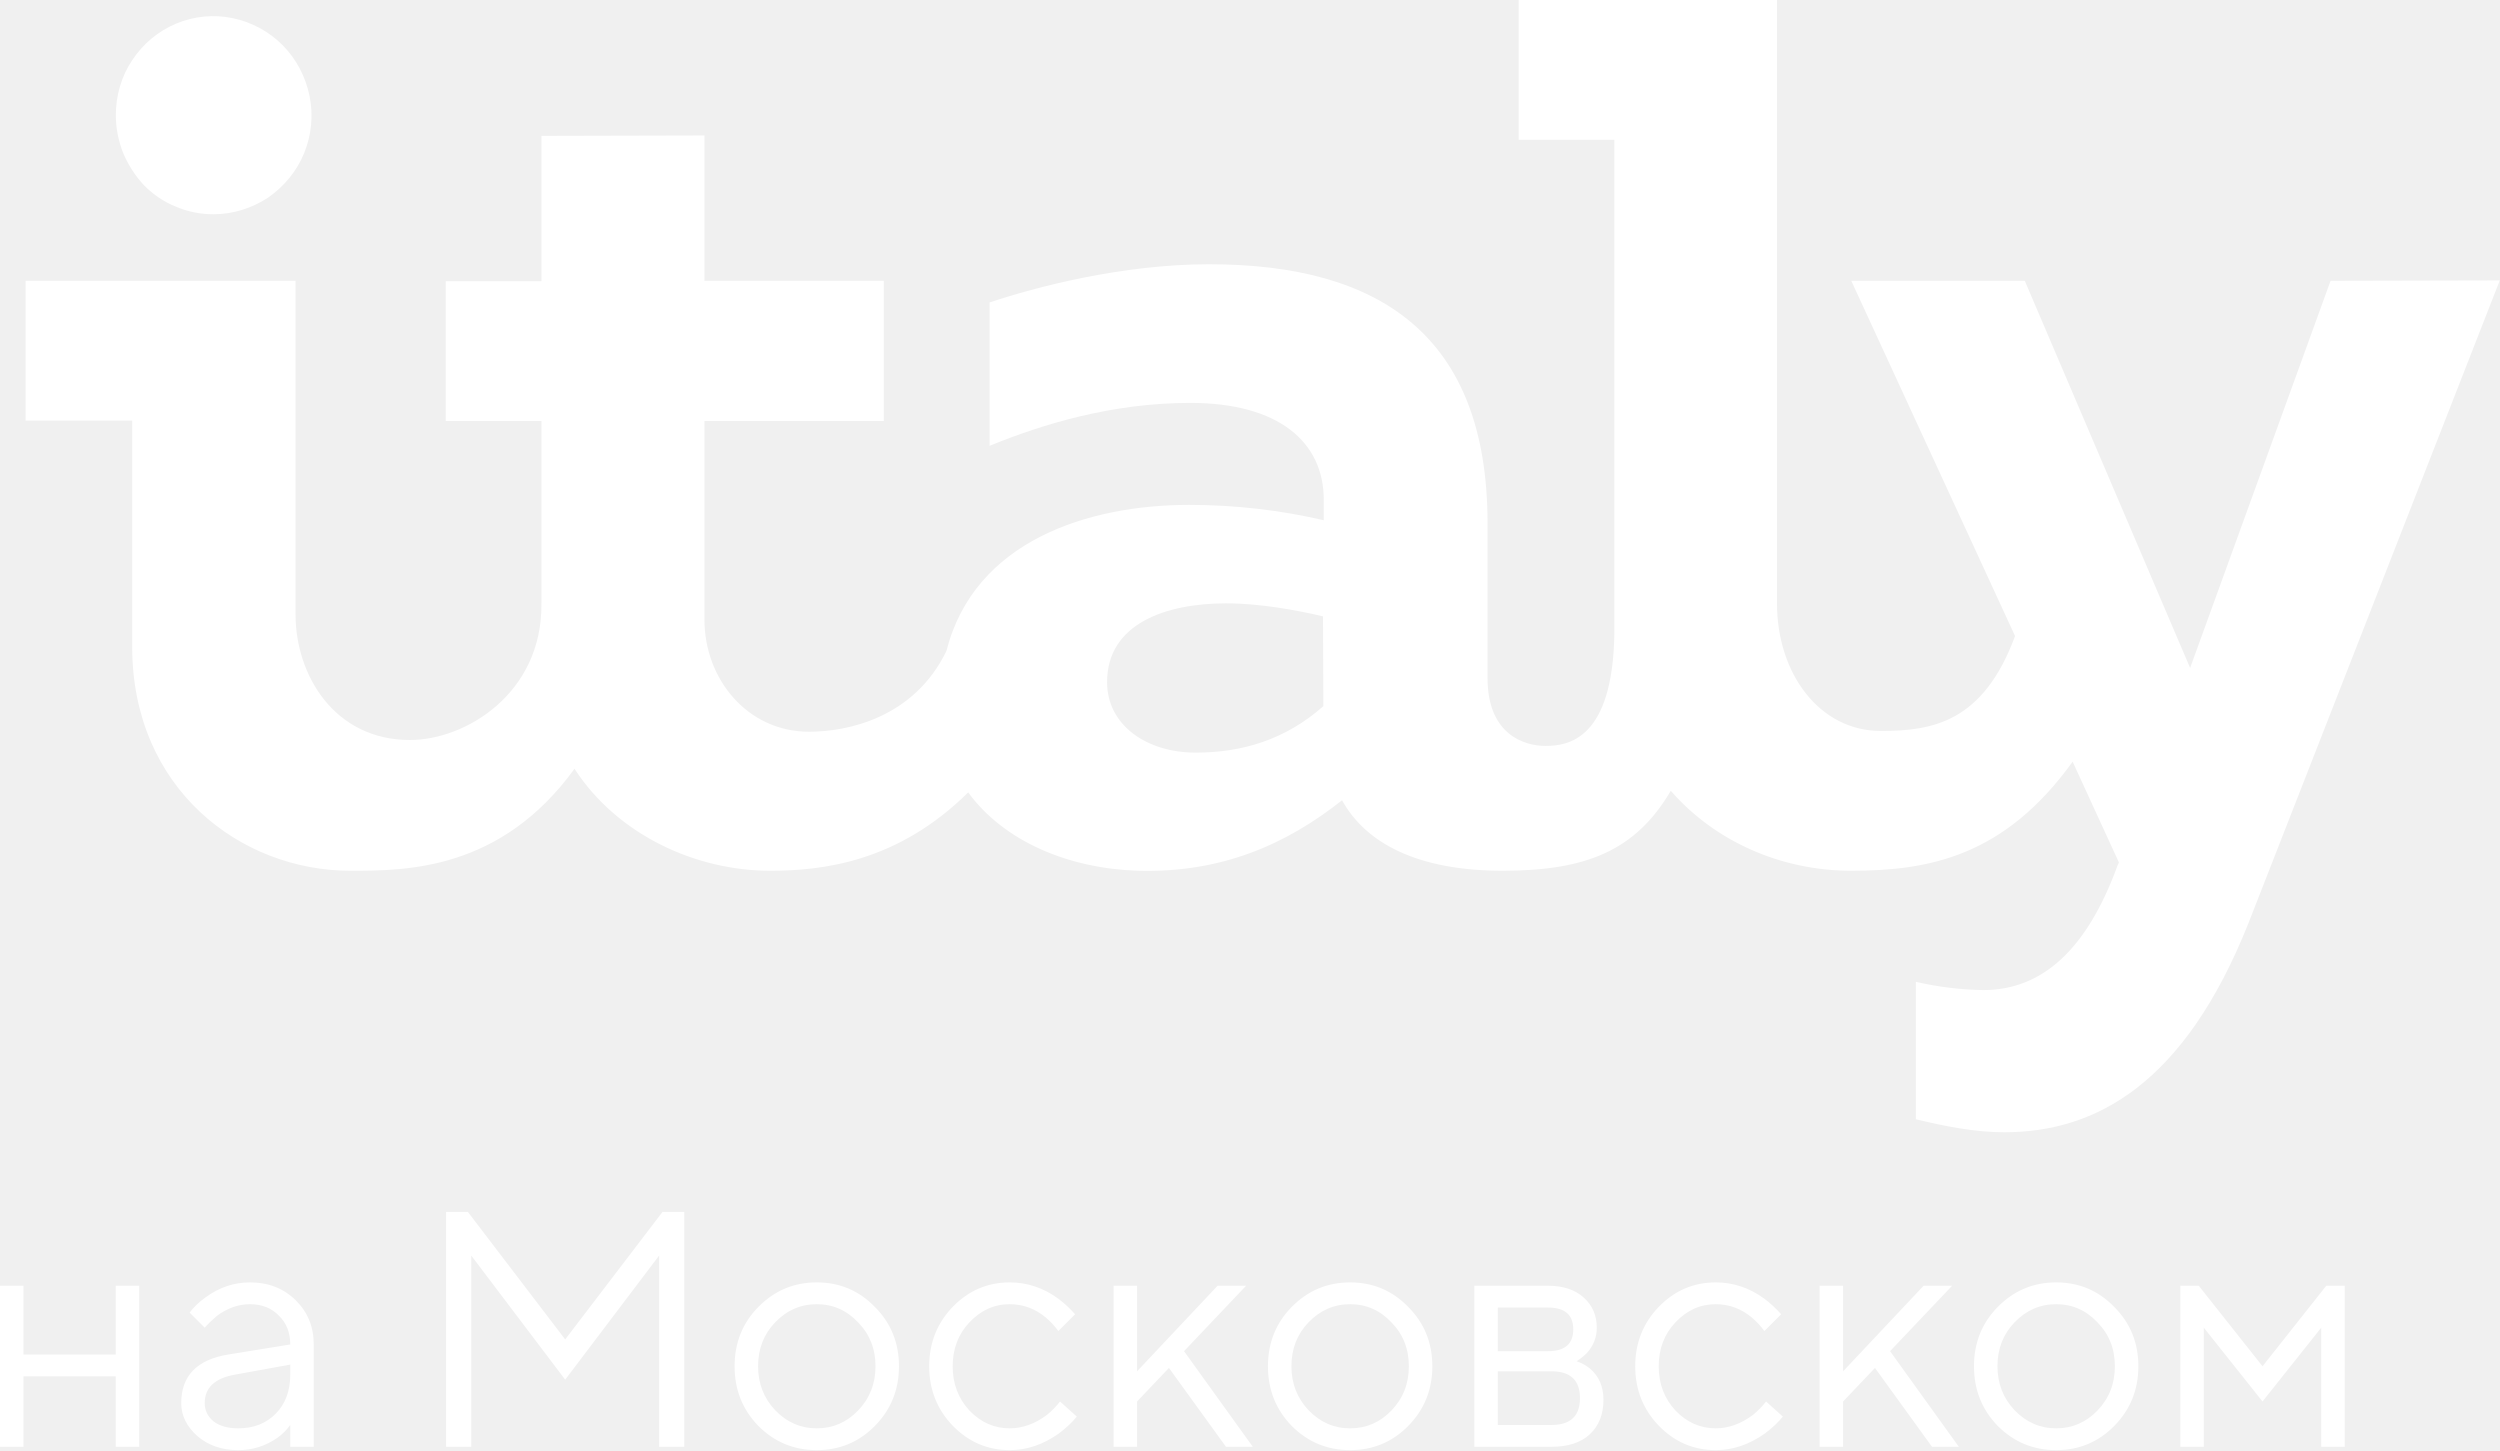
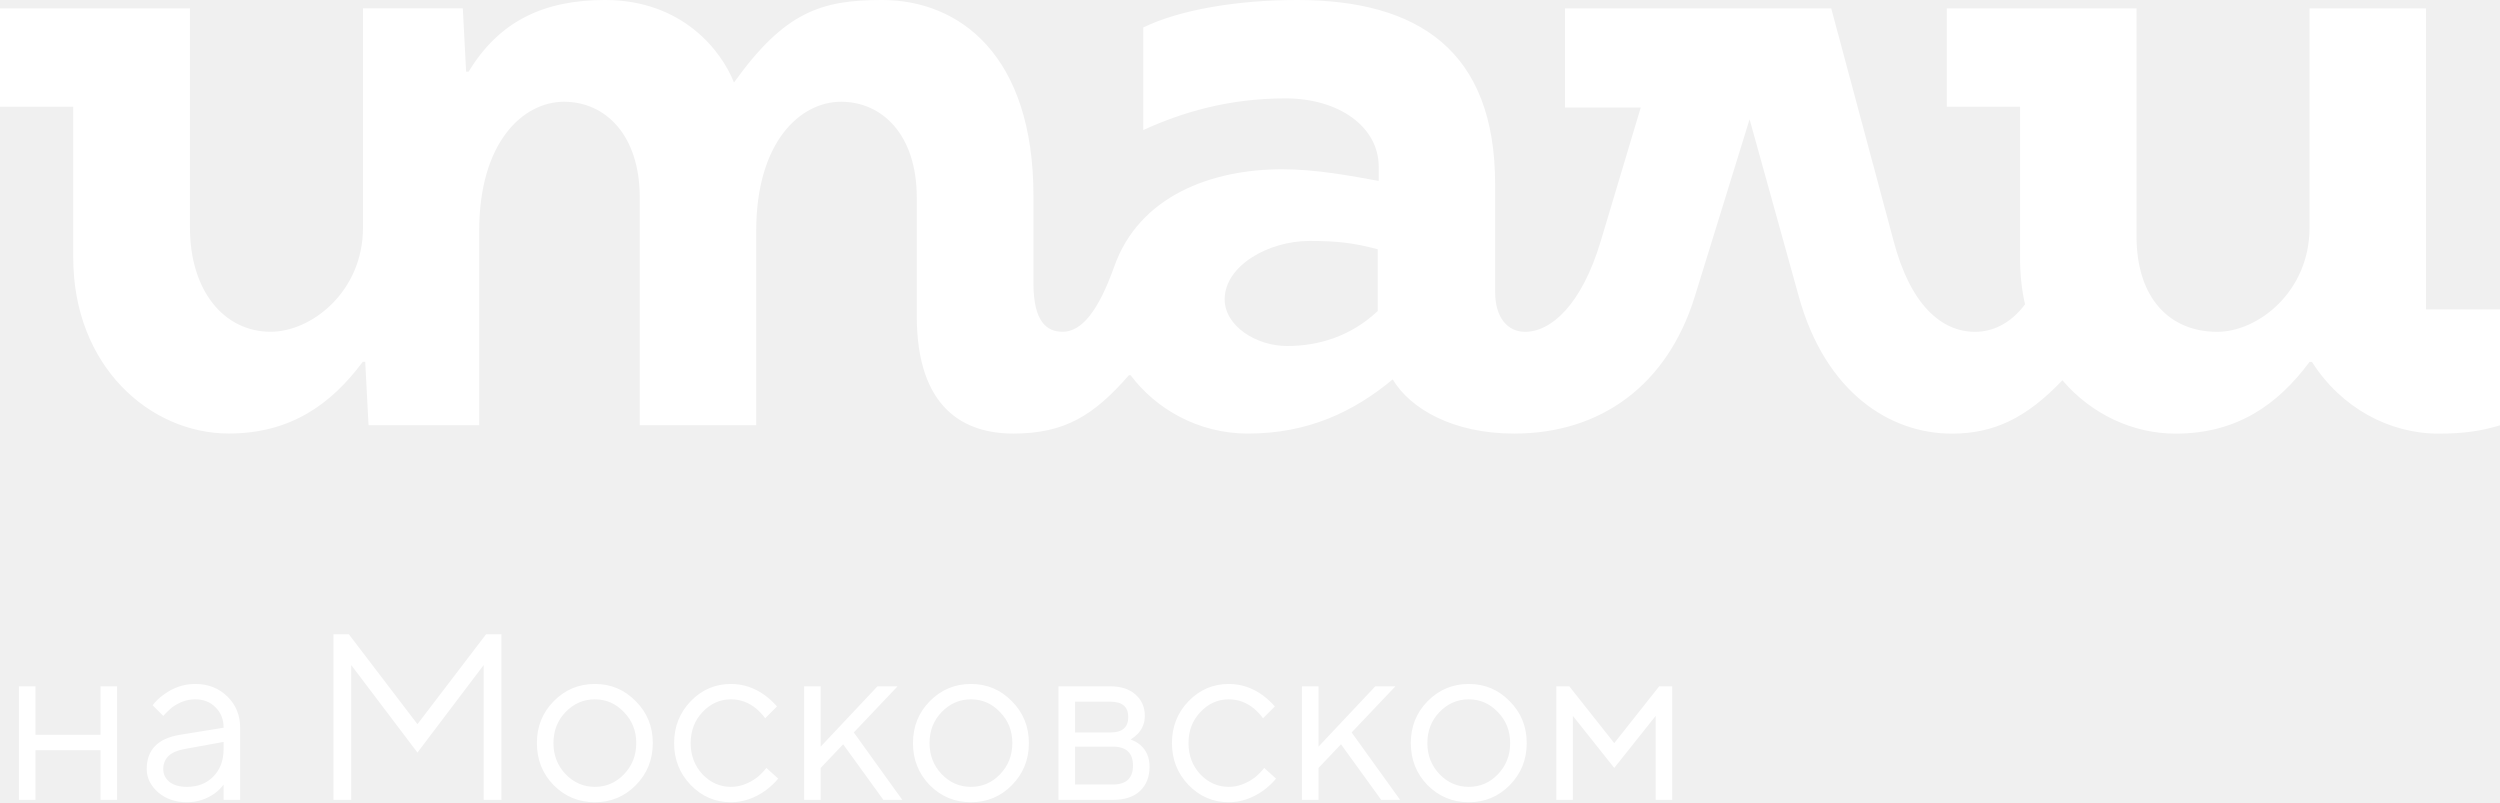
- <svg xmlns="http://www.w3.org/2000/svg" width="119.23" height="69.17" viewBox="1.28 0 119.23 69.17" fill="none">
-   <path d="M112.429 13.392L105.731 31.855L97.846 13.392H89.571L97.382 30.334C95.861 34.447 93.449 34.861 90.981 34.861C88.05 34.861 86.028 32.118 86.028 28.775V0H73.708V6.668H78.272V30.202C78.198 35.255 76.083 35.574 74.988 35.574C73.949 35.574 72.224 35.011 72.224 32.344V24.962C72.224 15.965 67.047 12.603 58.94 12.603C54.784 12.603 50.665 13.693 48.475 14.425V21.262C50.999 20.229 54.32 19.215 58.049 19.215C62.279 19.215 64.413 21.093 64.413 23.835V24.812C62.316 24.323 60.164 24.079 57.993 24.079C53.188 24.079 47.752 25.788 46.416 31.048C44.858 34.26 41.666 34.898 39.867 34.898C36.935 34.898 34.876 32.4 34.876 29.545V20.079H43.429V13.392H34.876V6.461L27.102 6.48V13.411H22.538V20.079H27.102V28.794C27.139 33.076 23.484 35.292 20.831 35.292C17.213 35.292 15.376 32.175 15.376 29.32V13.392H2.5V20.06H7.584V30.841C7.584 37.622 12.76 41.528 17.992 41.528C20.627 41.528 25.154 41.528 28.679 36.664C30.738 39.838 34.486 41.528 38.011 41.528C40.516 41.528 44.097 41.115 47.455 37.791C49.143 40.101 52.186 41.416 55.544 41.528C59.533 41.641 62.632 40.27 65.285 38.166C66.417 40.214 68.884 41.528 72.948 41.528C76.955 41.528 79.293 40.552 80.963 37.715C83.078 40.138 86.232 41.528 89.571 41.528C93.301 41.528 96.882 40.833 100.128 36.326L102.336 41.134L102.281 41.247C100.815 45.285 98.681 47.219 95.861 47.219C94.785 47.201 93.709 47.069 92.651 46.825V53.38C94.061 53.718 95.471 54 96.863 54C101.26 54 105.472 51.671 108.514 44.026L120.5 13.373L112.429 13.392ZM64.394 33.677C62.595 35.274 60.517 35.894 58.309 35.894C55.953 35.894 54.079 34.579 54.079 32.532C54.079 29.733 56.899 28.775 59.756 28.775C61.389 28.775 63.188 29.113 64.376 29.395L64.394 33.677ZM11.461 10.218C12.389 10.218 13.28 9.936 14.059 9.429C14.819 8.903 15.432 8.17 15.784 7.306C16.137 6.442 16.23 5.503 16.044 4.583C15.858 3.663 15.413 2.817 14.764 2.16C14.114 1.503 13.28 1.052 12.37 0.864C11.461 0.676 10.534 0.77 9.68 1.127C8.827 1.484 8.103 2.085 7.584 2.874C7.064 3.644 6.804 4.564 6.804 5.503C6.804 6.123 6.934 6.743 7.157 7.306C7.398 7.87 7.732 8.396 8.159 8.847C8.586 9.279 9.105 9.635 9.68 9.861C10.255 10.105 10.849 10.218 11.461 10.218Z" fill="#ffffff" />
-   <path d="M1.28 69V61.32H2.4V64.6H6.8V61.32H7.92V69H6.8V65.64H2.4V69H1.28ZM15.123 69V67.96C14.963 68.184 14.761 68.387 14.515 68.568C13.95 68.963 13.326 69.16 12.643 69.16C11.864 69.16 11.214 68.936 10.691 68.488C10.179 68.029 9.923 67.507 9.923 66.92C9.923 65.619 10.67 64.845 12.163 64.6L15.123 64.12C15.123 63.555 14.942 63.096 14.579 62.744C14.227 62.381 13.768 62.2 13.203 62.2C12.649 62.2 12.12 62.387 11.619 62.76C11.384 62.963 11.193 63.149 11.043 63.32L10.323 62.6C10.526 62.333 10.777 62.093 11.075 61.88C11.726 61.4 12.435 61.16 13.203 61.16C14.078 61.16 14.803 61.443 15.379 62.008C15.955 62.573 16.243 63.277 16.243 64.12V69H15.123ZM15.123 65.56V65.08L12.483 65.56C11.523 65.731 11.043 66.184 11.043 66.92C11.043 67.261 11.182 67.549 11.459 67.784C11.747 68.008 12.142 68.12 12.643 68.12C13.379 68.12 13.976 67.885 14.435 67.416C14.894 66.947 15.123 66.328 15.123 65.56ZM22.555 69V57.8H23.595L28.235 63.88L32.875 57.8H33.915V69H32.715V59.88L28.235 65.8L23.755 59.88V69H22.555ZM43.002 68.008C42.244 68.776 41.322 69.16 40.234 69.16C39.146 69.16 38.218 68.776 37.45 68.008C36.692 67.229 36.314 66.28 36.314 65.16C36.314 64.04 36.692 63.096 37.45 62.328C38.218 61.549 39.146 61.16 40.234 61.16C41.322 61.16 42.244 61.549 43.002 62.328C43.77 63.096 44.154 64.04 44.154 65.16C44.154 66.28 43.77 67.229 43.002 68.008ZM38.25 67.256C38.804 67.832 39.466 68.12 40.234 68.12C41.002 68.12 41.658 67.837 42.202 67.272C42.756 66.696 43.034 65.992 43.034 65.16C43.034 64.328 42.756 63.629 42.202 63.064C41.658 62.488 41.002 62.2 40.234 62.2C39.466 62.2 38.804 62.488 38.25 63.064C37.706 63.629 37.434 64.328 37.434 65.16C37.434 65.981 37.706 66.68 38.25 67.256ZM51.835 66.84L52.635 67.56C52.422 67.827 52.139 68.093 51.787 68.36C51.04 68.893 50.256 69.16 49.435 69.16C48.379 69.16 47.472 68.771 46.715 67.992C45.968 67.213 45.595 66.269 45.595 65.16C45.595 64.051 45.968 63.107 46.715 62.328C47.472 61.549 48.379 61.16 49.435 61.16C50.267 61.16 51.035 61.416 51.739 61.928C52.027 62.141 52.299 62.392 52.555 62.68L51.755 63.48C51.584 63.245 51.387 63.032 51.163 62.84C50.651 62.413 50.075 62.2 49.435 62.2C48.699 62.2 48.059 62.488 47.515 63.064C46.982 63.629 46.715 64.328 46.715 65.16C46.715 65.992 46.982 66.696 47.515 67.272C48.059 67.837 48.699 68.12 49.435 68.12C50.043 68.12 50.635 67.907 51.211 67.48C51.456 67.277 51.664 67.064 51.835 66.84ZM54.389 69V61.32H55.509V65.4L59.349 61.32H60.709L57.749 64.44L61.029 69H59.749L57.029 65.24L55.509 66.84V69H54.389ZM68.439 68.008C67.682 68.776 66.759 69.16 65.671 69.16C64.583 69.16 63.655 68.776 62.887 68.008C62.13 67.229 61.751 66.28 61.751 65.16C61.751 64.04 62.13 63.096 62.887 62.328C63.655 61.549 64.583 61.16 65.671 61.16C66.759 61.16 67.682 61.549 68.439 62.328C69.207 63.096 69.591 64.04 69.591 65.16C69.591 66.28 69.207 67.229 68.439 68.008ZM63.687 67.256C64.242 67.832 64.903 68.12 65.671 68.12C66.439 68.12 67.095 67.837 67.639 67.272C68.194 66.696 68.471 65.992 68.471 65.16C68.471 64.328 68.194 63.629 67.639 63.064C67.095 62.488 66.439 62.2 65.671 62.2C64.903 62.2 64.242 62.488 63.687 63.064C63.143 63.629 62.871 64.328 62.871 65.16C62.871 65.981 63.143 66.68 63.687 67.256ZM71.593 69V61.32H75.112C75.827 61.32 76.392 61.507 76.808 61.88C77.225 62.253 77.433 62.733 77.433 63.32C77.433 63.789 77.272 64.195 76.953 64.536C76.814 64.675 76.654 64.803 76.472 64.92C76.718 65.005 76.931 65.123 77.112 65.272C77.539 65.635 77.752 66.131 77.752 66.76C77.752 67.453 77.534 68.003 77.097 68.408C76.67 68.803 76.062 69 75.272 69H71.593ZM72.713 64.44H75.112C75.912 64.44 76.312 64.093 76.312 63.4C76.312 62.707 75.912 62.36 75.112 62.36H72.713V64.44ZM72.713 67.96H75.272C76.179 67.96 76.632 67.533 76.632 66.68C76.632 65.827 76.179 65.4 75.272 65.4H72.713V67.96ZM85.507 66.84L86.307 67.56C86.094 67.827 85.811 68.093 85.459 68.36C84.712 68.893 83.928 69.16 83.107 69.16C82.051 69.16 81.144 68.771 80.387 67.992C79.64 67.213 79.267 66.269 79.267 65.16C79.267 64.051 79.64 63.107 80.387 62.328C81.144 61.549 82.051 61.16 83.107 61.16C83.939 61.16 84.707 61.416 85.411 61.928C85.699 62.141 85.971 62.392 86.227 62.68L85.427 63.48C85.256 63.245 85.059 63.032 84.835 62.84C84.323 62.413 83.747 62.2 83.107 62.2C82.371 62.2 81.731 62.488 81.187 63.064C80.653 63.629 80.387 64.328 80.387 65.16C80.387 65.992 80.653 66.696 81.187 67.272C81.731 67.837 82.371 68.12 83.107 68.12C83.715 68.12 84.307 67.907 84.883 67.48C85.128 67.277 85.336 67.064 85.507 66.84ZM88.061 69V61.32H89.181V65.4L93.021 61.32H94.381L91.421 64.44L94.701 69H93.421L90.701 65.24L89.181 66.84V69H88.061ZM102.111 68.008C101.354 68.776 100.431 69.16 99.343 69.16C98.255 69.16 97.327 68.776 96.559 68.008C95.802 67.229 95.423 66.28 95.423 65.16C95.423 64.04 95.802 63.096 96.559 62.328C97.327 61.549 98.255 61.16 99.343 61.16C100.431 61.16 101.354 61.549 102.111 62.328C102.879 63.096 103.263 64.04 103.263 65.16C103.263 66.28 102.879 67.229 102.111 68.008ZM97.359 67.256C97.914 67.832 98.575 68.12 99.343 68.12C100.111 68.12 100.767 67.837 101.311 67.272C101.866 66.696 102.143 65.992 102.143 65.16C102.143 64.328 101.866 63.629 101.311 63.064C100.767 62.488 100.111 62.2 99.343 62.2C98.575 62.2 97.914 62.488 97.359 63.064C96.815 63.629 96.543 64.328 96.543 65.16C96.543 65.981 96.815 66.68 97.359 67.256ZM105.264 69V61.32H106.144L109.184 65.16L112.224 61.32H113.104V69H111.984V63.32L109.184 66.84L106.384 63.32V69H105.264Z" fill="#ffffff" />
+ <svg xmlns="http://www.w3.org/2000/svg" width="169.093" height="54.261" viewBox="0 0.899 169.093 54.261" fill="none">
+   <path d="M164.088 21.821V1.465H156.211V16.295C156.211 20.637 152.722 23.343 149.967 23.343C146.815 23.343 144.507 21.144 144.507 16.858V1.465H131.677V8.119H136.63V18.325C136.63 19.453 136.744 20.523 136.968 21.483C135.955 22.835 134.719 23.343 133.592 23.343C131.285 23.343 129.204 21.483 128.078 17.196L123.859 1.465H105.852V8.174H110.974L108.273 17.196C106.978 21.538 104.898 23.343 103.151 23.343C101.97 23.343 101.126 22.383 101.126 20.637V13.362C101.126 4.34 95.949 0.899 87.735 0.899C83.626 0.899 79.744 1.575 77.326 2.759V9.696C79.916 8.513 83.064 7.553 86.95 7.553C90.552 7.553 93.253 9.468 93.253 12.178V13.137C91.396 12.799 89.034 12.347 86.726 12.347C81.942 12.347 77.047 14.152 75.359 18.942C74.292 21.931 73.165 23.339 71.87 23.339C70.803 23.339 69.9 22.663 69.9 20.067V14.148C69.9 4.619 64.892 0.899 59.66 0.899C55.551 0.899 53.078 1.689 49.644 6.48C48.8 4.336 46.155 0.899 40.923 0.899C36.814 0.899 33.776 2.307 31.696 5.748H31.527L31.303 1.461H24.552V16.292C24.552 20.633 21.063 23.339 18.308 23.339C15.156 23.339 12.848 20.575 12.848 16.292V1.465H0V8.119H4.953V18.325C4.953 25.655 10.13 30.221 15.476 30.221C19.64 30.221 22.399 28.247 24.534 25.372H24.703L24.927 29.659H32.411V16.52C32.411 10.487 35.394 7.781 38.149 7.781C40.905 7.781 43.271 9.979 43.271 14.266V29.659H51.148V16.52C51.148 10.487 54.131 7.781 56.886 7.781C59.642 7.781 62.008 9.979 62.008 14.266V22.273C62.008 28.53 65.215 30.225 68.535 30.225C72.024 30.225 73.995 28.986 76.357 26.277H76.471C78.159 28.534 81.028 30.225 84.407 30.225C88.457 30.225 91.554 28.758 94.199 26.56C95.381 28.534 98.25 30.225 102.414 30.225C108.266 30.225 112.768 26.953 114.624 20.979L118.337 8.968L121.657 20.924C123.459 27.464 127.847 30.229 132.011 30.229C134.88 30.229 137.074 29.159 139.496 26.619C141.466 28.931 144.28 30.229 147.149 30.229C151.313 30.229 154.072 28.254 156.208 25.38H156.376C158.347 28.482 161.608 30.229 164.929 30.229C166.616 30.229 167.798 30.059 169.093 29.666V21.828H164.085L164.088 21.821ZM93.187 21.935C91.33 23.681 89.136 24.302 87.052 24.302C84.968 24.302 82.833 22.95 82.833 21.144C82.833 18.891 85.761 17.196 88.571 17.196C90.373 17.196 91.499 17.31 93.187 17.759V21.931V21.935Z" fill="#fff" />
+   <path d="M1.28 55V47.32H2.4V50.6H6.8V47.32H7.92V55H6.8V51.64H2.4V55H1.28ZM15.123 55V53.96C14.963 54.184 14.761 54.387 14.515 54.568C13.95 54.963 13.326 55.16 12.643 55.16C11.864 55.16 11.214 54.936 10.691 54.488C10.179 54.029 9.923 53.507 9.923 52.92C9.923 51.619 10.67 50.845 12.163 50.6L15.123 50.12C15.123 49.555 14.942 49.096 14.579 48.744C14.227 48.381 13.768 48.2 13.203 48.2C12.649 48.2 12.12 48.387 11.619 48.76C11.384 48.963 11.193 49.149 11.043 49.32L10.323 48.6C10.526 48.333 10.777 48.093 11.075 47.88C11.726 47.4 12.435 47.16 13.203 47.16C14.078 47.16 14.803 47.443 15.379 48.008C15.955 48.573 16.243 49.277 16.243 50.12V55H15.123ZM15.123 51.56V51.08L12.483 51.56C11.523 51.731 11.043 52.184 11.043 52.92C11.043 53.261 11.182 53.549 11.459 53.784C11.747 54.008 12.142 54.12 12.643 54.12C13.379 54.12 13.976 53.885 14.435 53.416C14.894 52.947 15.123 52.328 15.123 51.56ZM22.555 55V43.8H23.595L28.235 49.88L32.875 43.8H33.915V55H32.715V45.88L28.235 51.8L23.755 45.88V55H22.555ZM43.002 54.008C42.244 54.776 41.322 55.16 40.234 55.16C39.146 55.16 38.218 54.776 37.45 54.008C36.692 53.229 36.314 52.28 36.314 51.16C36.314 50.04 36.692 49.096 37.45 48.328C38.218 47.549 39.146 47.16 40.234 47.16C41.322 47.16 42.244 47.549 43.002 48.328C43.77 49.096 44.154 50.04 44.154 51.16C44.154 52.28 43.77 53.229 43.002 54.008ZM38.25 53.256C38.804 53.832 39.466 54.12 40.234 54.12C41.002 54.12 41.658 53.837 42.202 53.272C42.756 52.696 43.034 51.992 43.034 51.16C43.034 50.328 42.756 49.629 42.202 49.064C41.658 48.488 41.002 48.2 40.234 48.2C39.466 48.2 38.804 48.488 38.25 49.064C37.706 49.629 37.434 50.328 37.434 51.16C37.434 51.981 37.706 52.68 38.25 53.256ZM51.835 52.84L52.635 53.56C52.422 53.827 52.139 54.093 51.787 54.36C51.04 54.893 50.256 55.16 49.435 55.16C48.379 55.16 47.472 54.771 46.715 53.992C45.968 53.213 45.595 52.269 45.595 51.16C45.595 50.051 45.968 49.107 46.715 48.328C47.472 47.549 48.379 47.16 49.435 47.16C50.267 47.16 51.035 47.416 51.739 47.928C52.027 48.141 52.299 48.392 52.555 48.68L51.755 49.48C51.584 49.245 51.387 49.032 51.163 48.84C50.651 48.413 50.075 48.2 49.435 48.2C48.699 48.2 48.059 48.488 47.515 49.064C46.982 49.629 46.715 50.328 46.715 51.16C46.715 51.992 46.982 52.696 47.515 53.272C48.059 53.837 48.699 54.12 49.435 54.12C50.043 54.12 50.635 53.907 51.211 53.48C51.456 53.277 51.664 53.064 51.835 52.84ZM54.389 55V47.32H55.509V51.4L59.349 47.32H60.709L57.749 50.44L61.029 55H59.749L57.029 51.24L55.509 52.84V55H54.389ZM68.439 54.008C67.682 54.776 66.759 55.16 65.671 55.16C64.583 55.16 63.655 54.776 62.887 54.008C62.13 53.229 61.751 52.28 61.751 51.16C61.751 50.04 62.13 49.096 62.887 48.328C63.655 47.549 64.583 47.16 65.671 47.16C66.759 47.16 67.682 47.549 68.439 48.328C69.207 49.096 69.591 50.04 69.591 51.16C69.591 52.28 69.207 53.229 68.439 54.008ZM63.687 53.256C64.242 53.832 64.903 54.12 65.671 54.12C66.439 54.12 67.095 53.837 67.639 53.272C68.194 52.696 68.471 51.992 68.471 51.16C68.471 50.328 68.194 49.629 67.639 49.064C67.095 48.488 66.439 48.2 65.671 48.2C64.903 48.2 64.242 48.488 63.687 49.064C63.143 49.629 62.871 50.328 62.871 51.16C62.871 51.981 63.143 52.68 63.687 53.256ZM71.593 55V47.32H75.112C75.827 47.32 76.392 47.507 76.808 47.88C77.225 48.253 77.433 48.733 77.433 49.32C77.433 49.789 77.272 50.195 76.953 50.536C76.814 50.675 76.654 50.803 76.472 50.92C76.718 51.005 76.931 51.123 77.112 51.272C77.539 51.635 77.752 52.131 77.752 52.76C77.752 53.453 77.534 54.003 77.097 54.408C76.67 54.803 76.062 55 75.272 55H71.593ZM72.713 50.44H75.112C75.912 50.44 76.312 50.093 76.312 49.4C76.312 48.707 75.912 48.36 75.112 48.36H72.713V50.44ZM72.713 53.96H75.272C76.179 53.96 76.632 53.533 76.632 52.68C76.632 51.827 76.179 51.4 75.272 51.4H72.713V53.96ZM85.507 52.84L86.307 53.56C86.094 53.827 85.811 54.093 85.459 54.36C84.712 54.893 83.928 55.16 83.107 55.16C82.051 55.16 81.144 54.771 80.387 53.992C79.64 53.213 79.267 52.269 79.267 51.16C79.267 50.051 79.64 49.107 80.387 48.328C81.144 47.549 82.051 47.16 83.107 47.16C83.939 47.16 84.707 47.416 85.411 47.928C85.699 48.141 85.971 48.392 86.227 48.68L85.427 49.48C85.256 49.245 85.059 49.032 84.835 48.84C84.323 48.413 83.747 48.2 83.107 48.2C82.371 48.2 81.731 48.488 81.187 49.064C80.653 49.629 80.387 50.328 80.387 51.16C80.387 51.992 80.653 52.696 81.187 53.272C81.731 53.837 82.371 54.12 83.107 54.12C83.715 54.12 84.307 53.907 84.883 53.48C85.128 53.277 85.336 53.064 85.507 52.84ZM88.061 55V47.32H89.181V51.4L93.021 47.32H94.381L91.421 50.44L94.701 55H93.421L90.701 51.24L89.181 52.84V55H88.061ZM102.111 54.008C101.354 54.776 100.431 55.16 99.343 55.16C98.255 55.16 97.327 54.776 96.559 54.008C95.802 53.229 95.423 52.28 95.423 51.16C95.423 50.04 95.802 49.096 96.559 48.328C97.327 47.549 98.255 47.16 99.343 47.16C100.431 47.16 101.354 47.549 102.111 48.328C102.879 49.096 103.263 50.04 103.263 51.16C103.263 52.28 102.879 53.229 102.111 54.008ZM97.359 53.256C97.914 53.832 98.575 54.12 99.343 54.12C100.111 54.12 100.767 53.837 101.311 53.272C101.866 52.696 102.143 51.992 102.143 51.16C102.143 50.328 101.866 49.629 101.311 49.064C100.767 48.488 100.111 48.2 99.343 48.2C98.575 48.2 97.914 48.488 97.359 49.064C96.815 49.629 96.543 50.328 96.543 51.16C96.543 51.981 96.815 52.68 97.359 53.256ZM105.264 55V47.32H106.144L109.184 51.16L112.224 47.32H113.104V55H111.984V49.32L109.184 52.84L106.384 49.32V55H105.264Z" fill="#fff" />
</svg>
